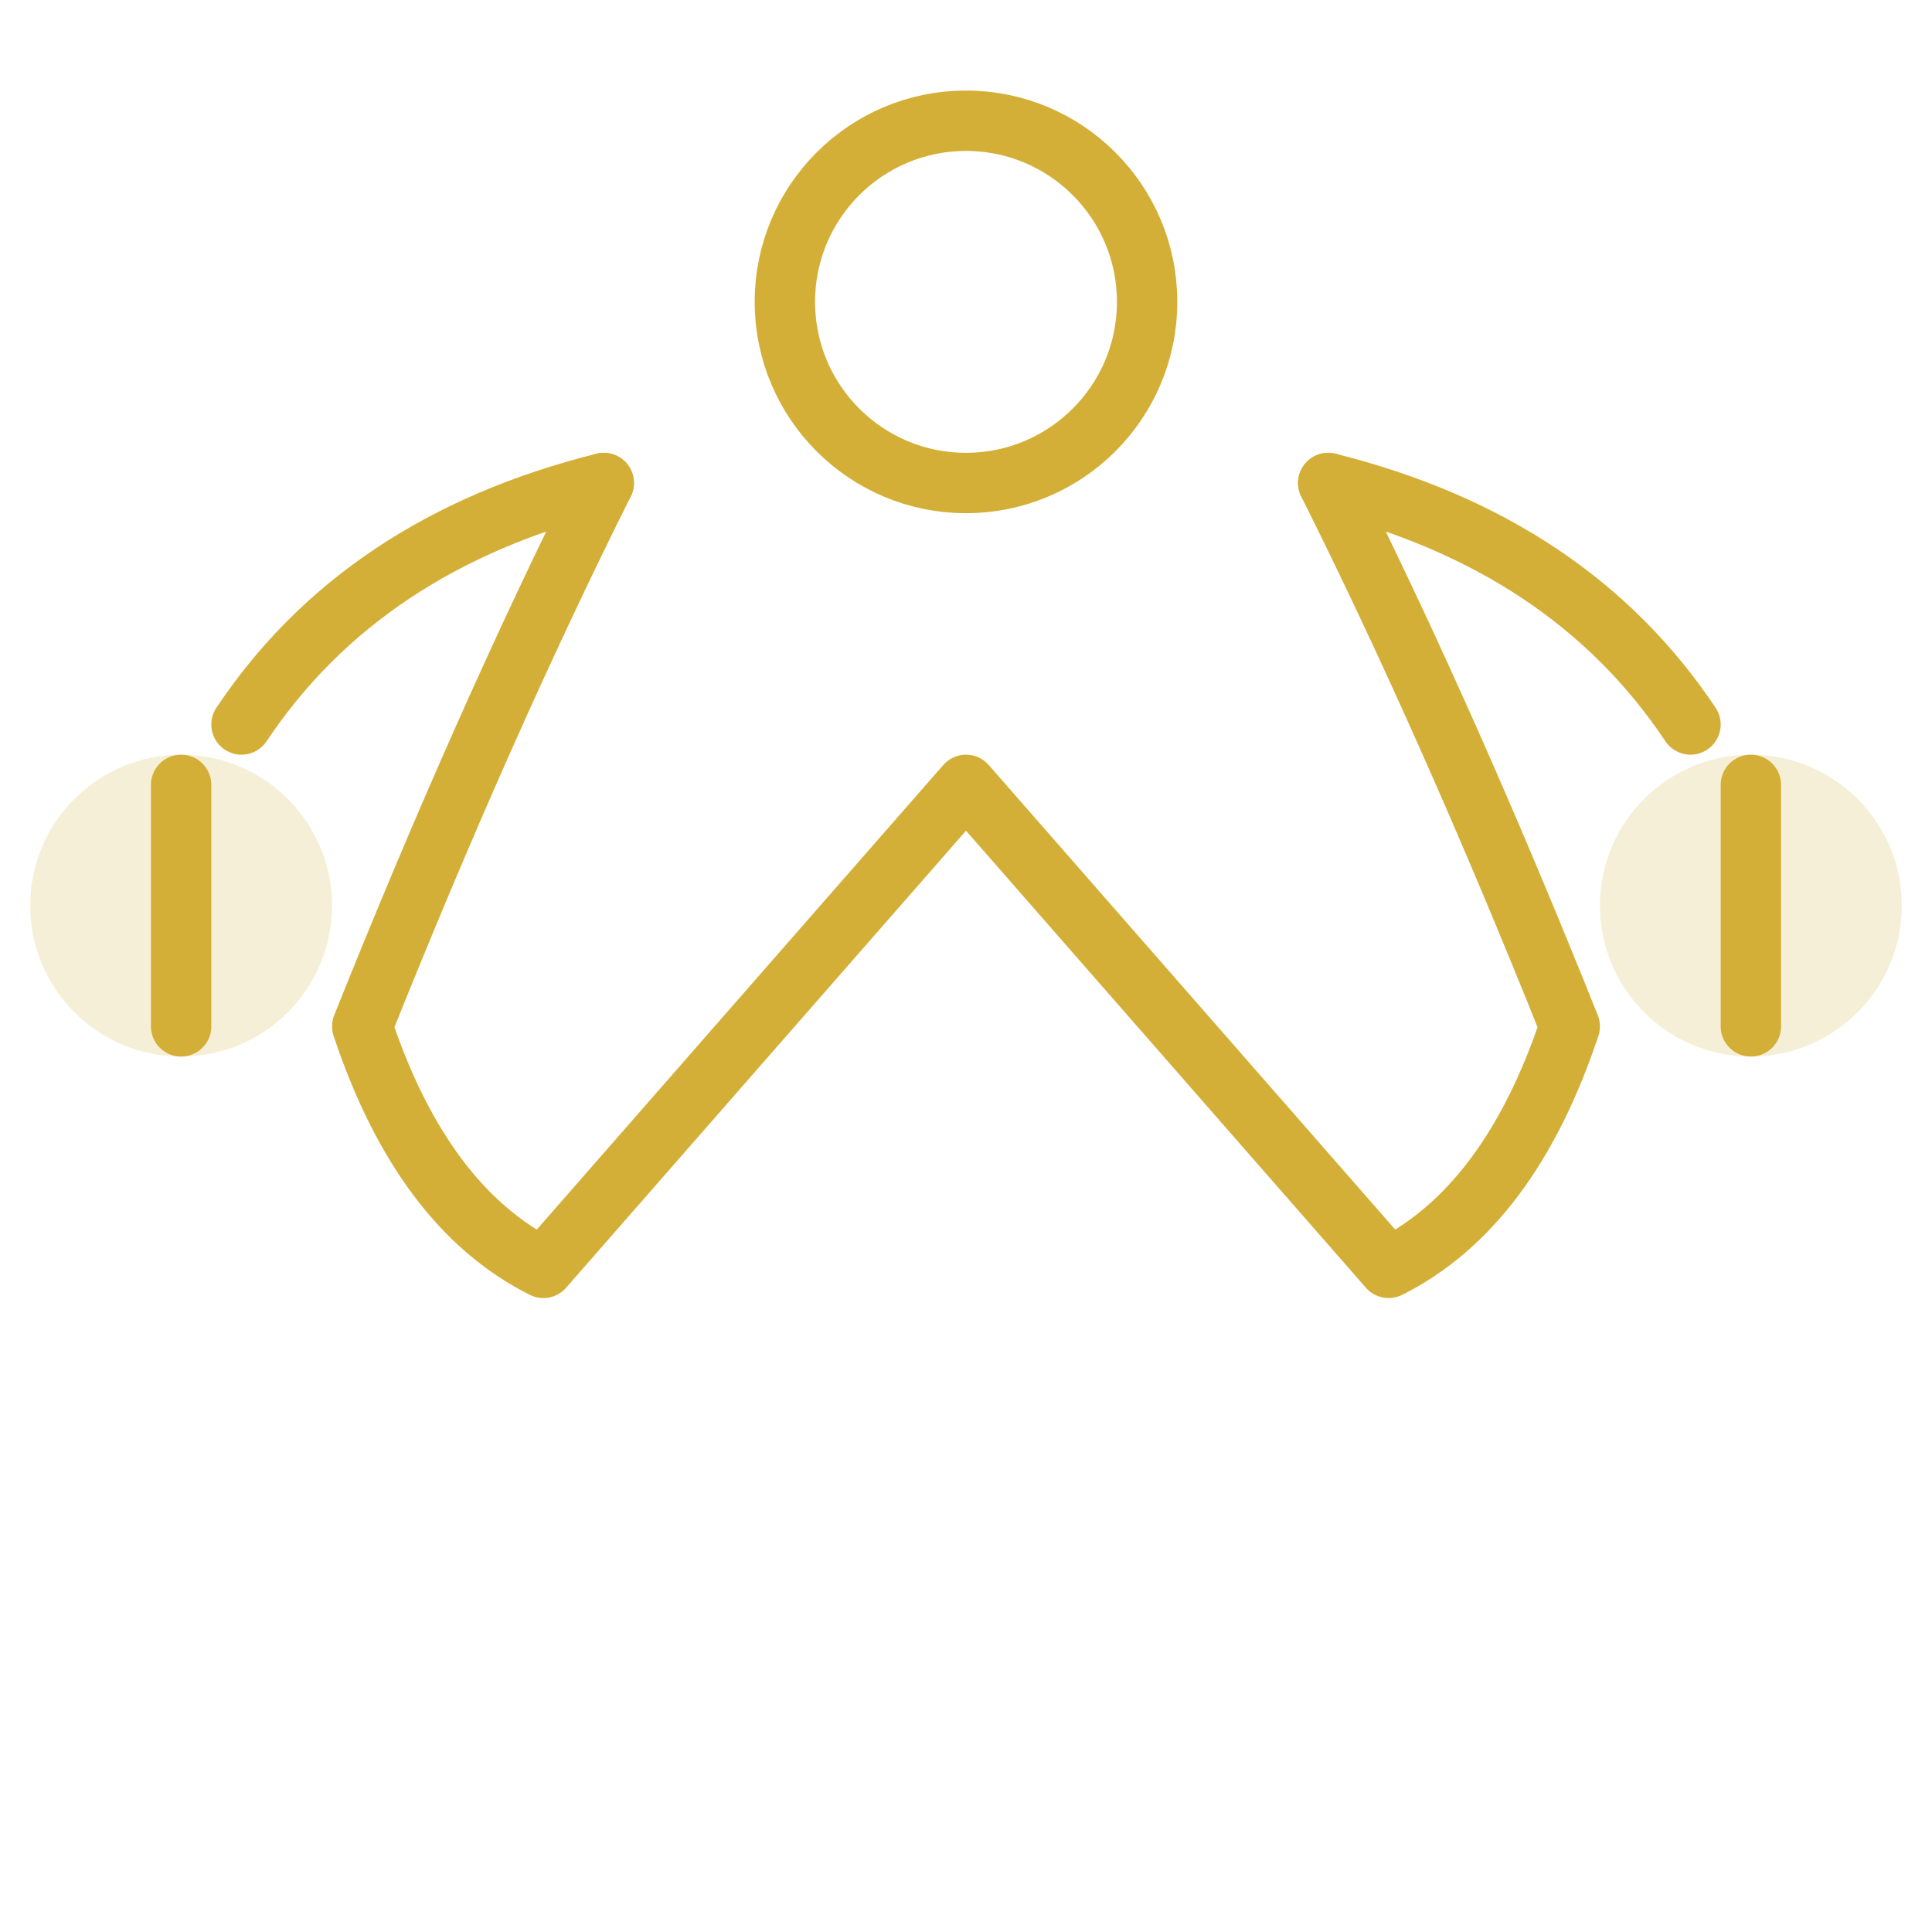
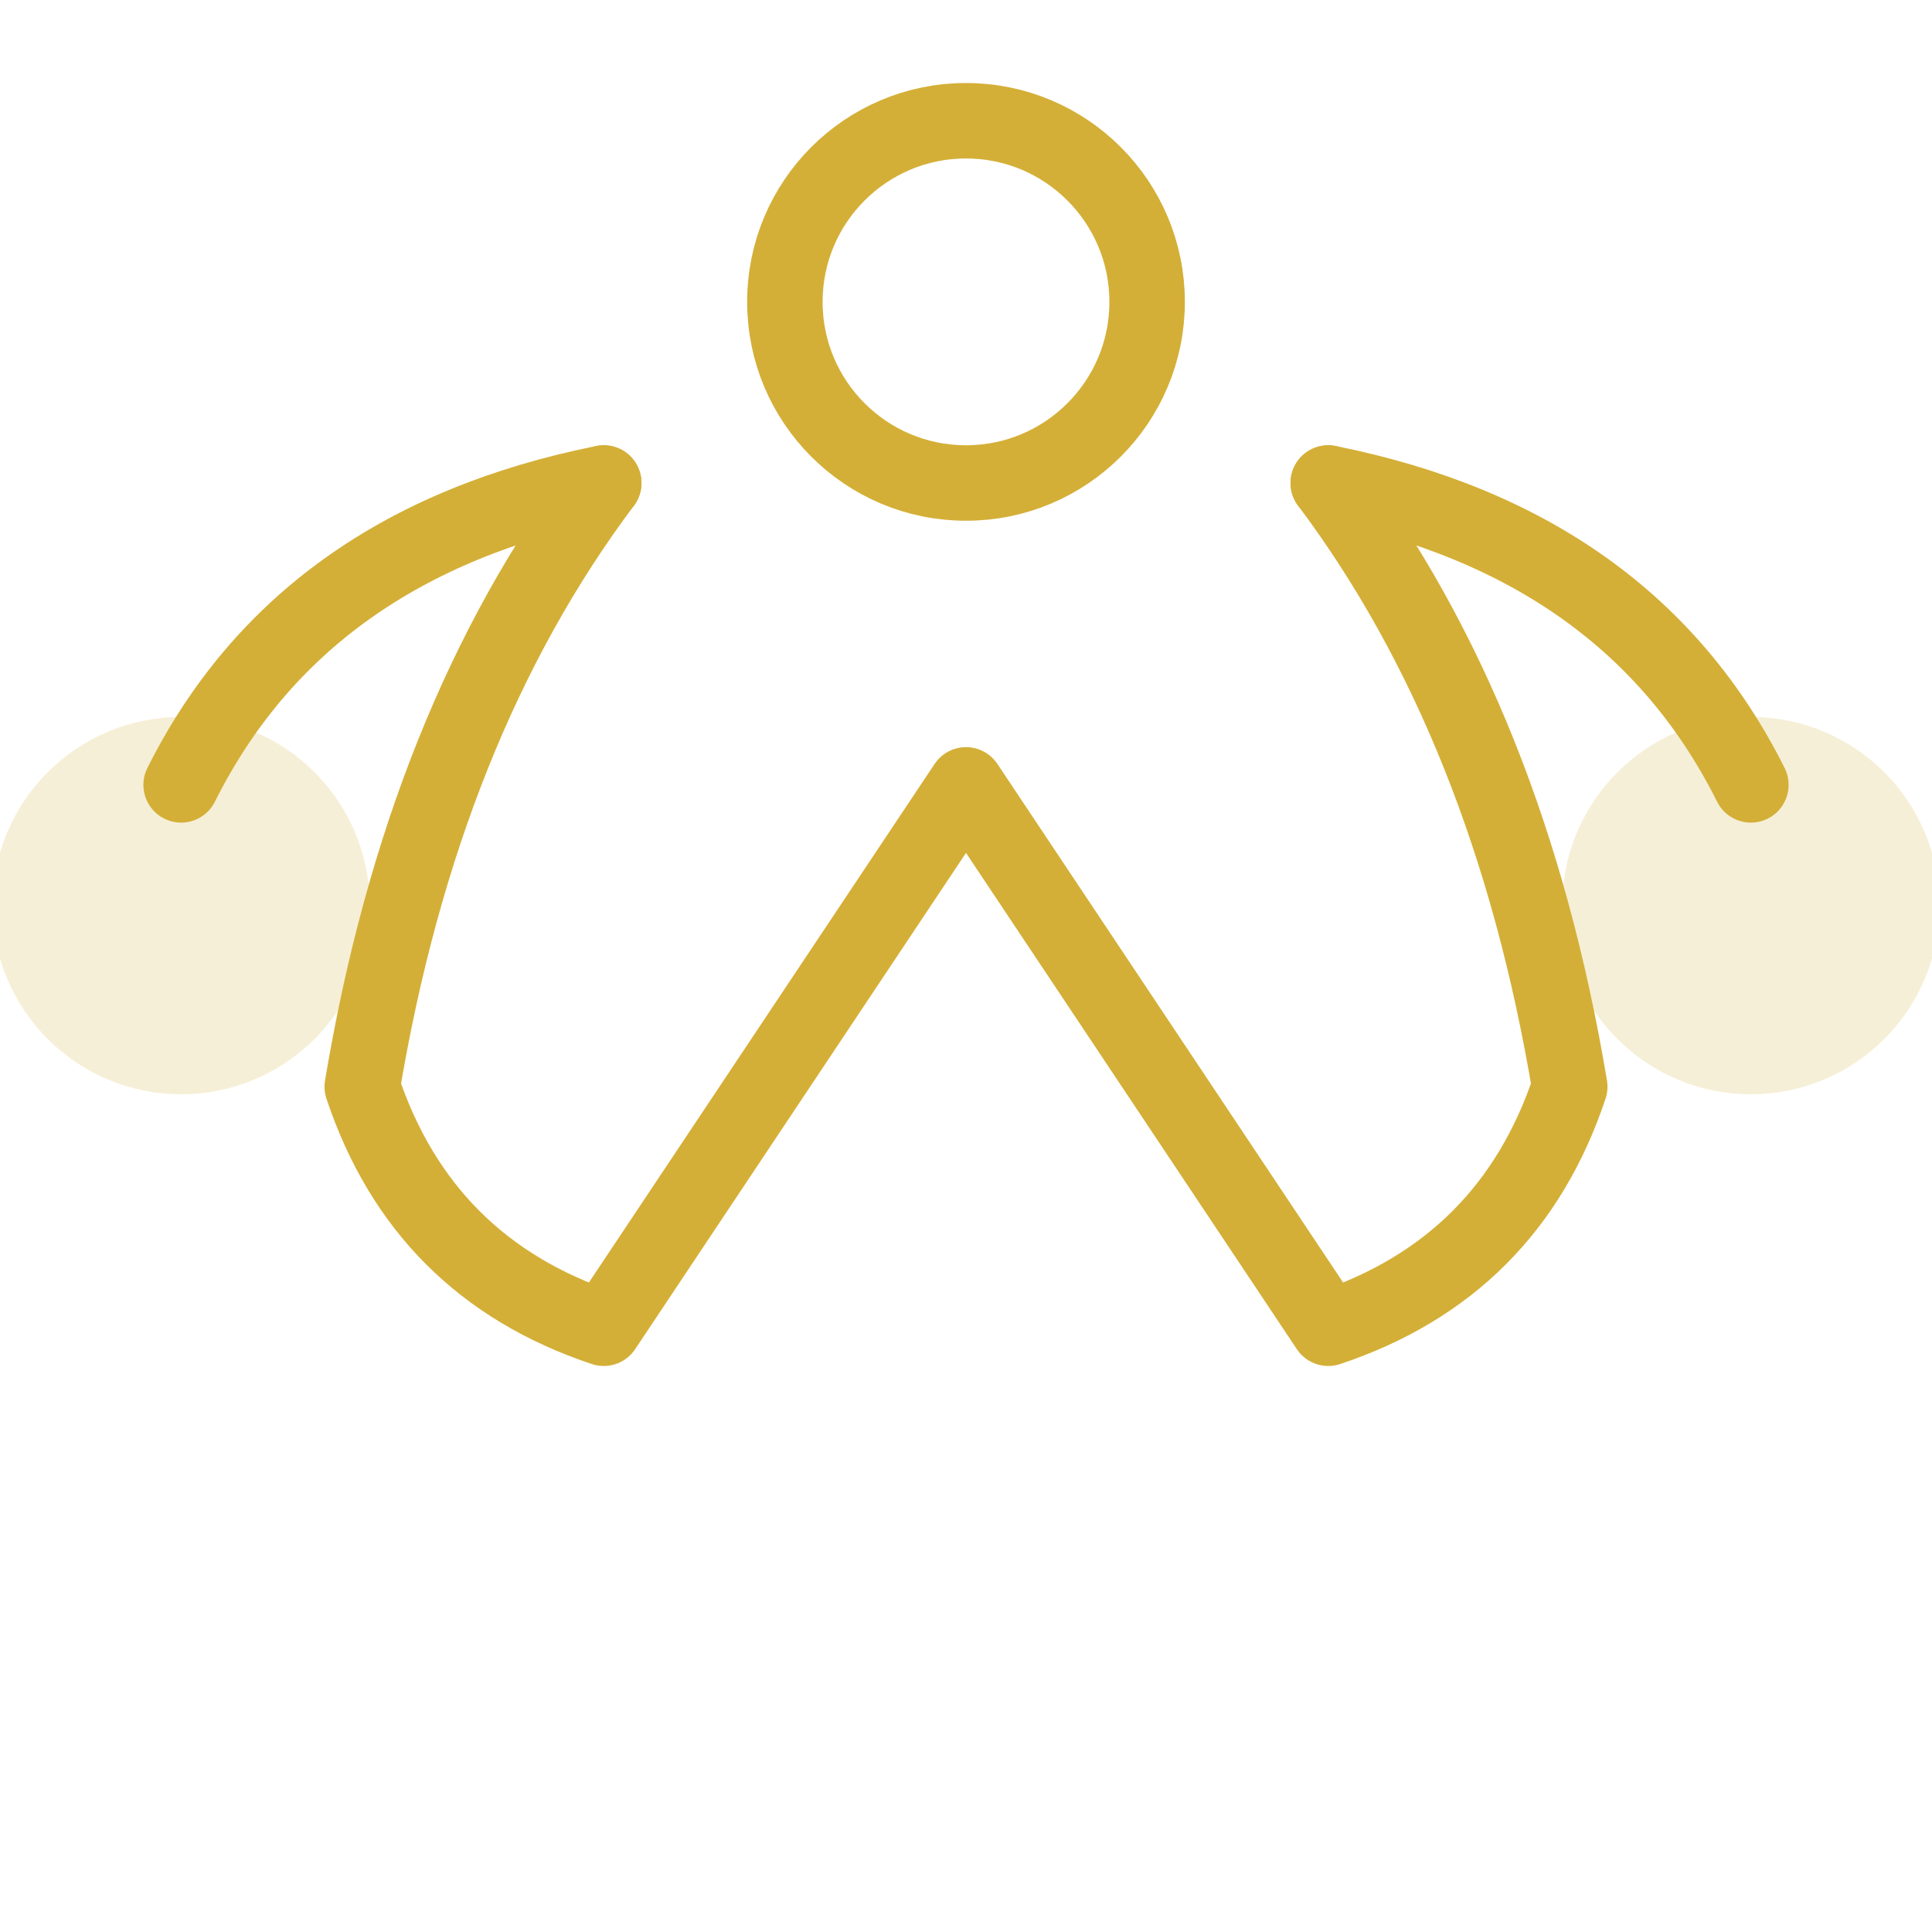
- <svg xmlns="http://www.w3.org/2000/svg" viewBox="0 0 64 64" fill="none" stroke="#d4af37" stroke-width="2" stroke-linecap="round" stroke-linejoin="round">
+ <svg xmlns="http://www.w3.org/2000/svg" viewBox="0 0 64 64" fill="none" stroke="#d4af37" stroke-width="2.5" stroke-linecap="round" stroke-linejoin="round">
  <circle cx="32" cy="10" r="6" />
-   <path d="M20 16q-4 8-8 18 2 6 6 8l14-16 14 16q4-2 6-8-4-10-8-18" />
-   <path d="M20 16q-8 2-12 8" />
-   <path d="M44 16q8 2 12 8" />
-   <circle cx="6" cy="30" r="4" fill="#d4af37" opacity=".2" />
-   <circle cx="58" cy="30" r="4" fill="#d4af37" opacity=".2" />
-   <line x1="6" y1="26" x2="6" y2="34" />
-   <line x1="58" y1="26" x2="58" y2="34" />
+   <path d="M20 16q-6 8-8 20 2 6 8 8l12-18 12 18q6-2 8-8-2-12-8-20" />
+   <path d="M20 16q-10 2-14 10" />
+   <path d="M44 16q10 2 14 10" />
+   <circle cx="6" cy="30" r="5" fill="#d4af37" opacity=".2" />
+   <circle cx="58" cy="30" r="5" fill="#d4af37" opacity=".2" />
</svg>
